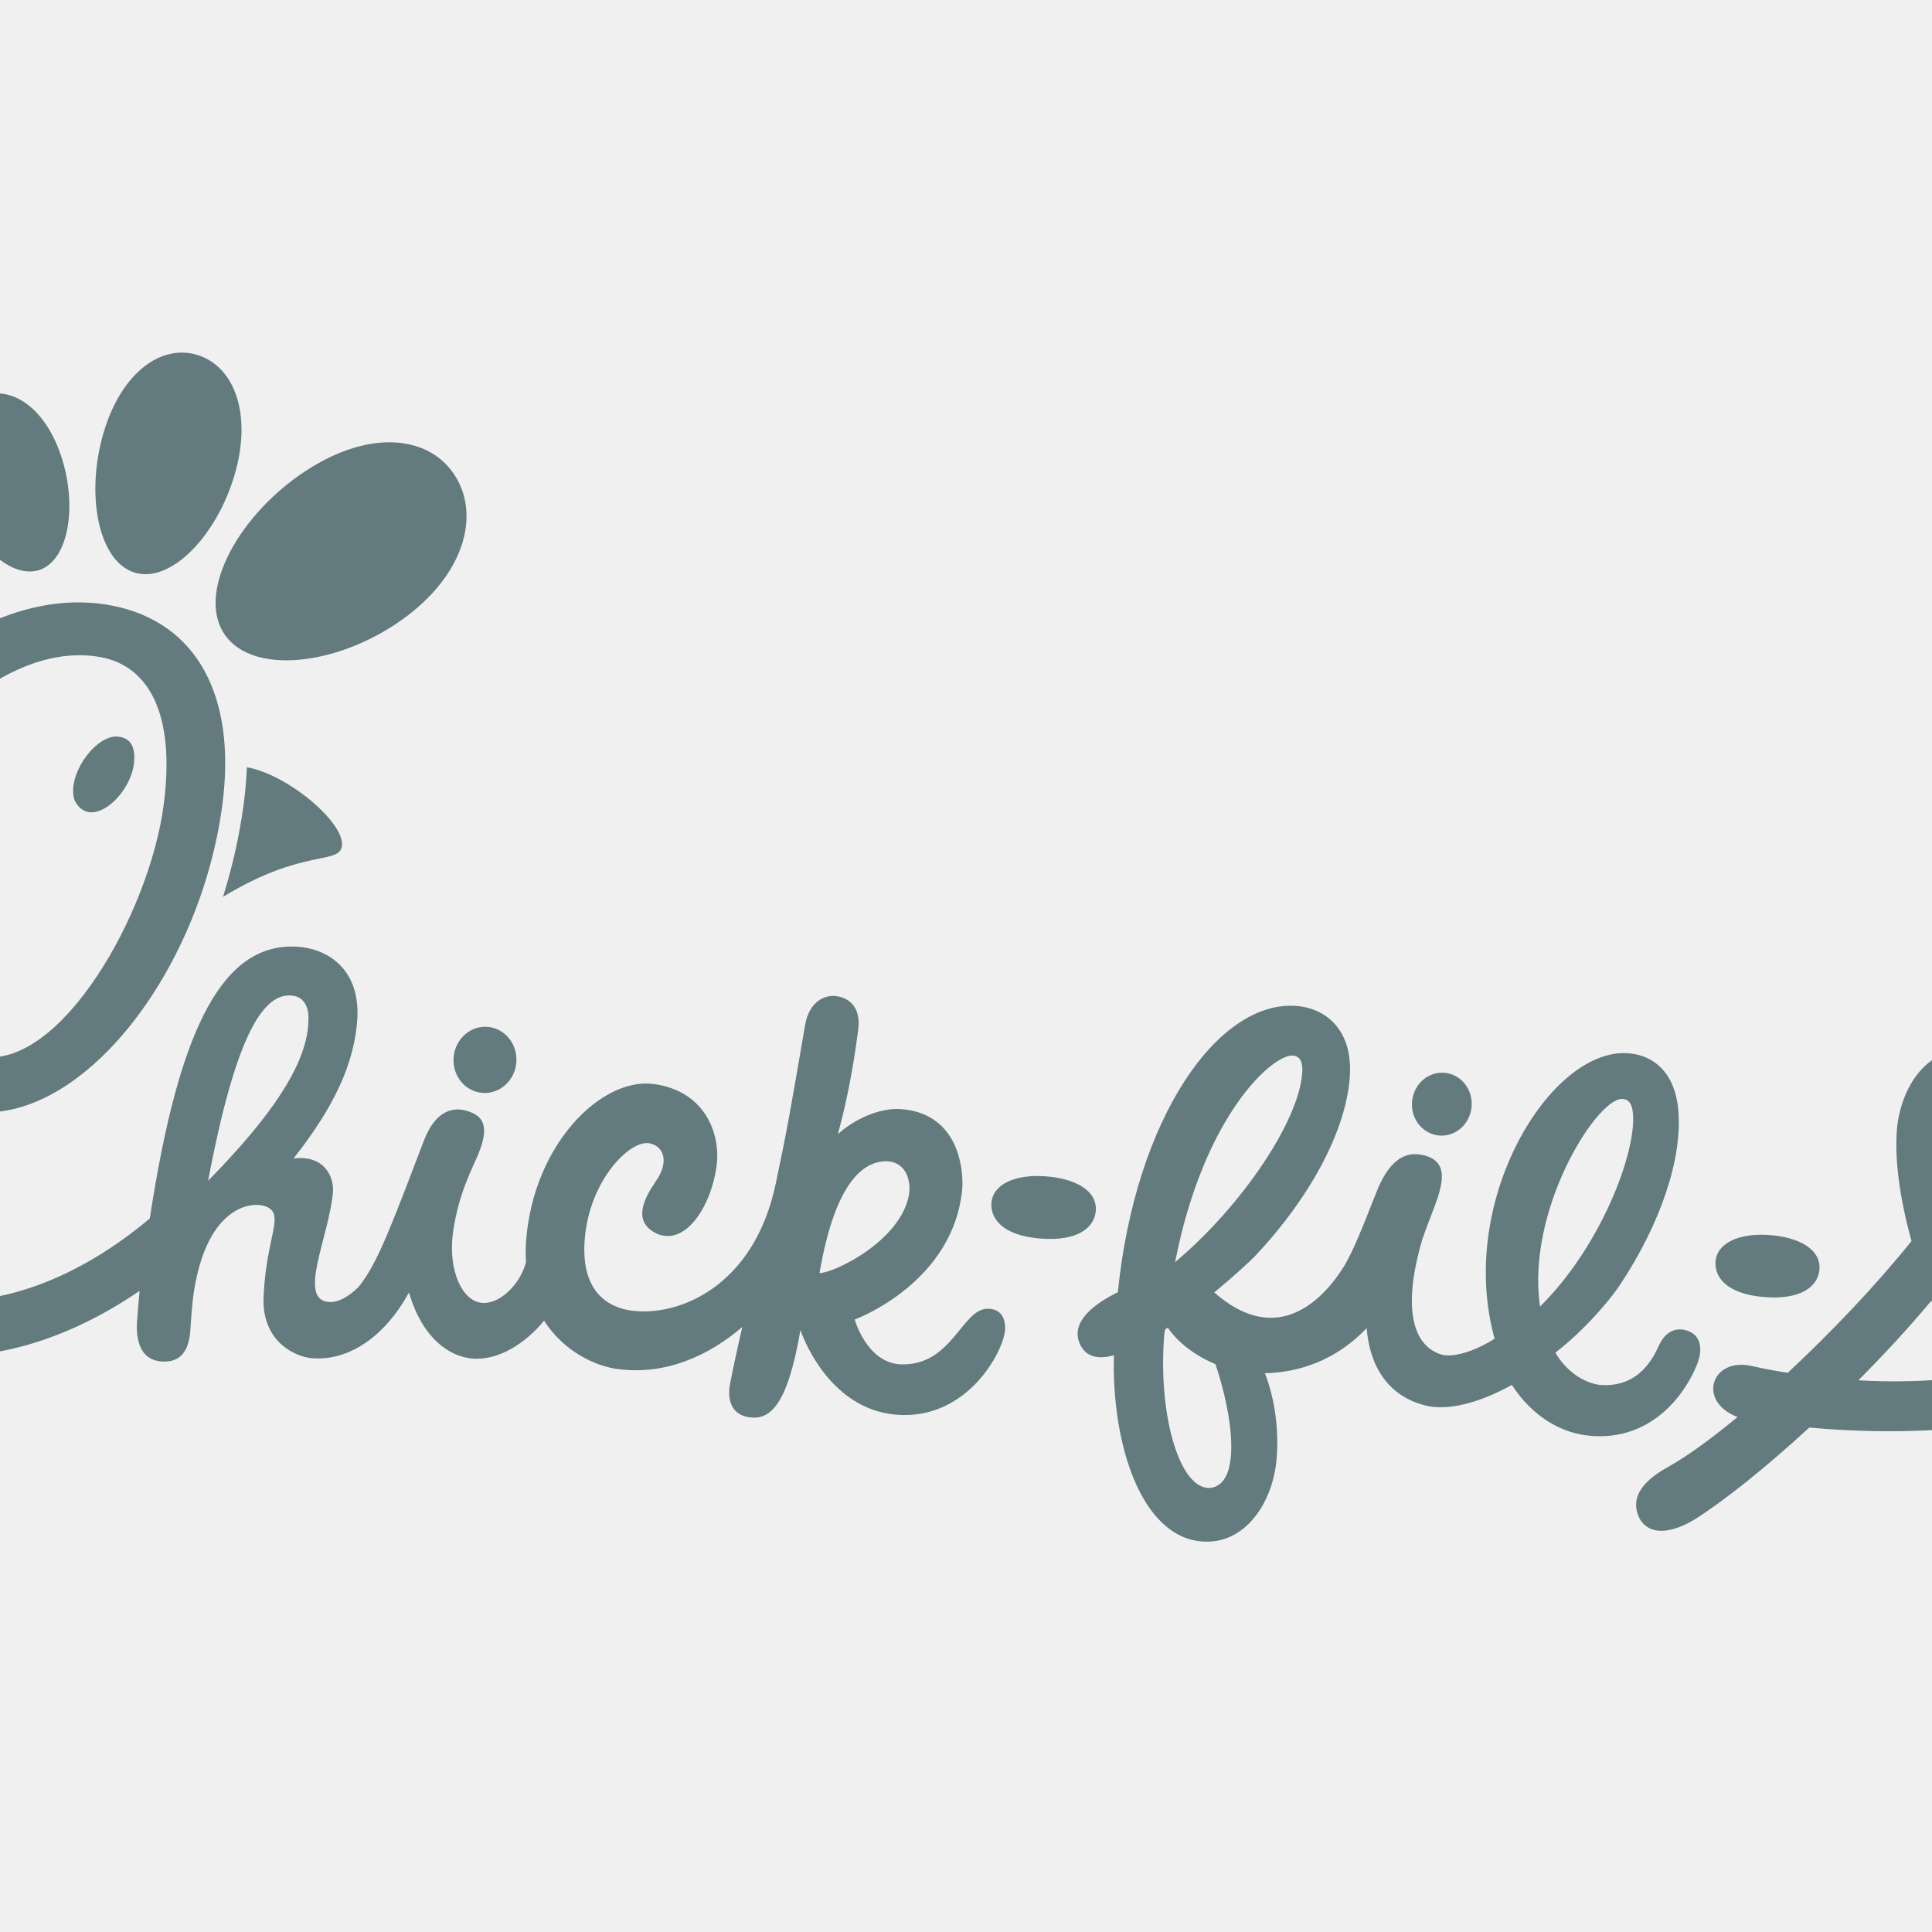
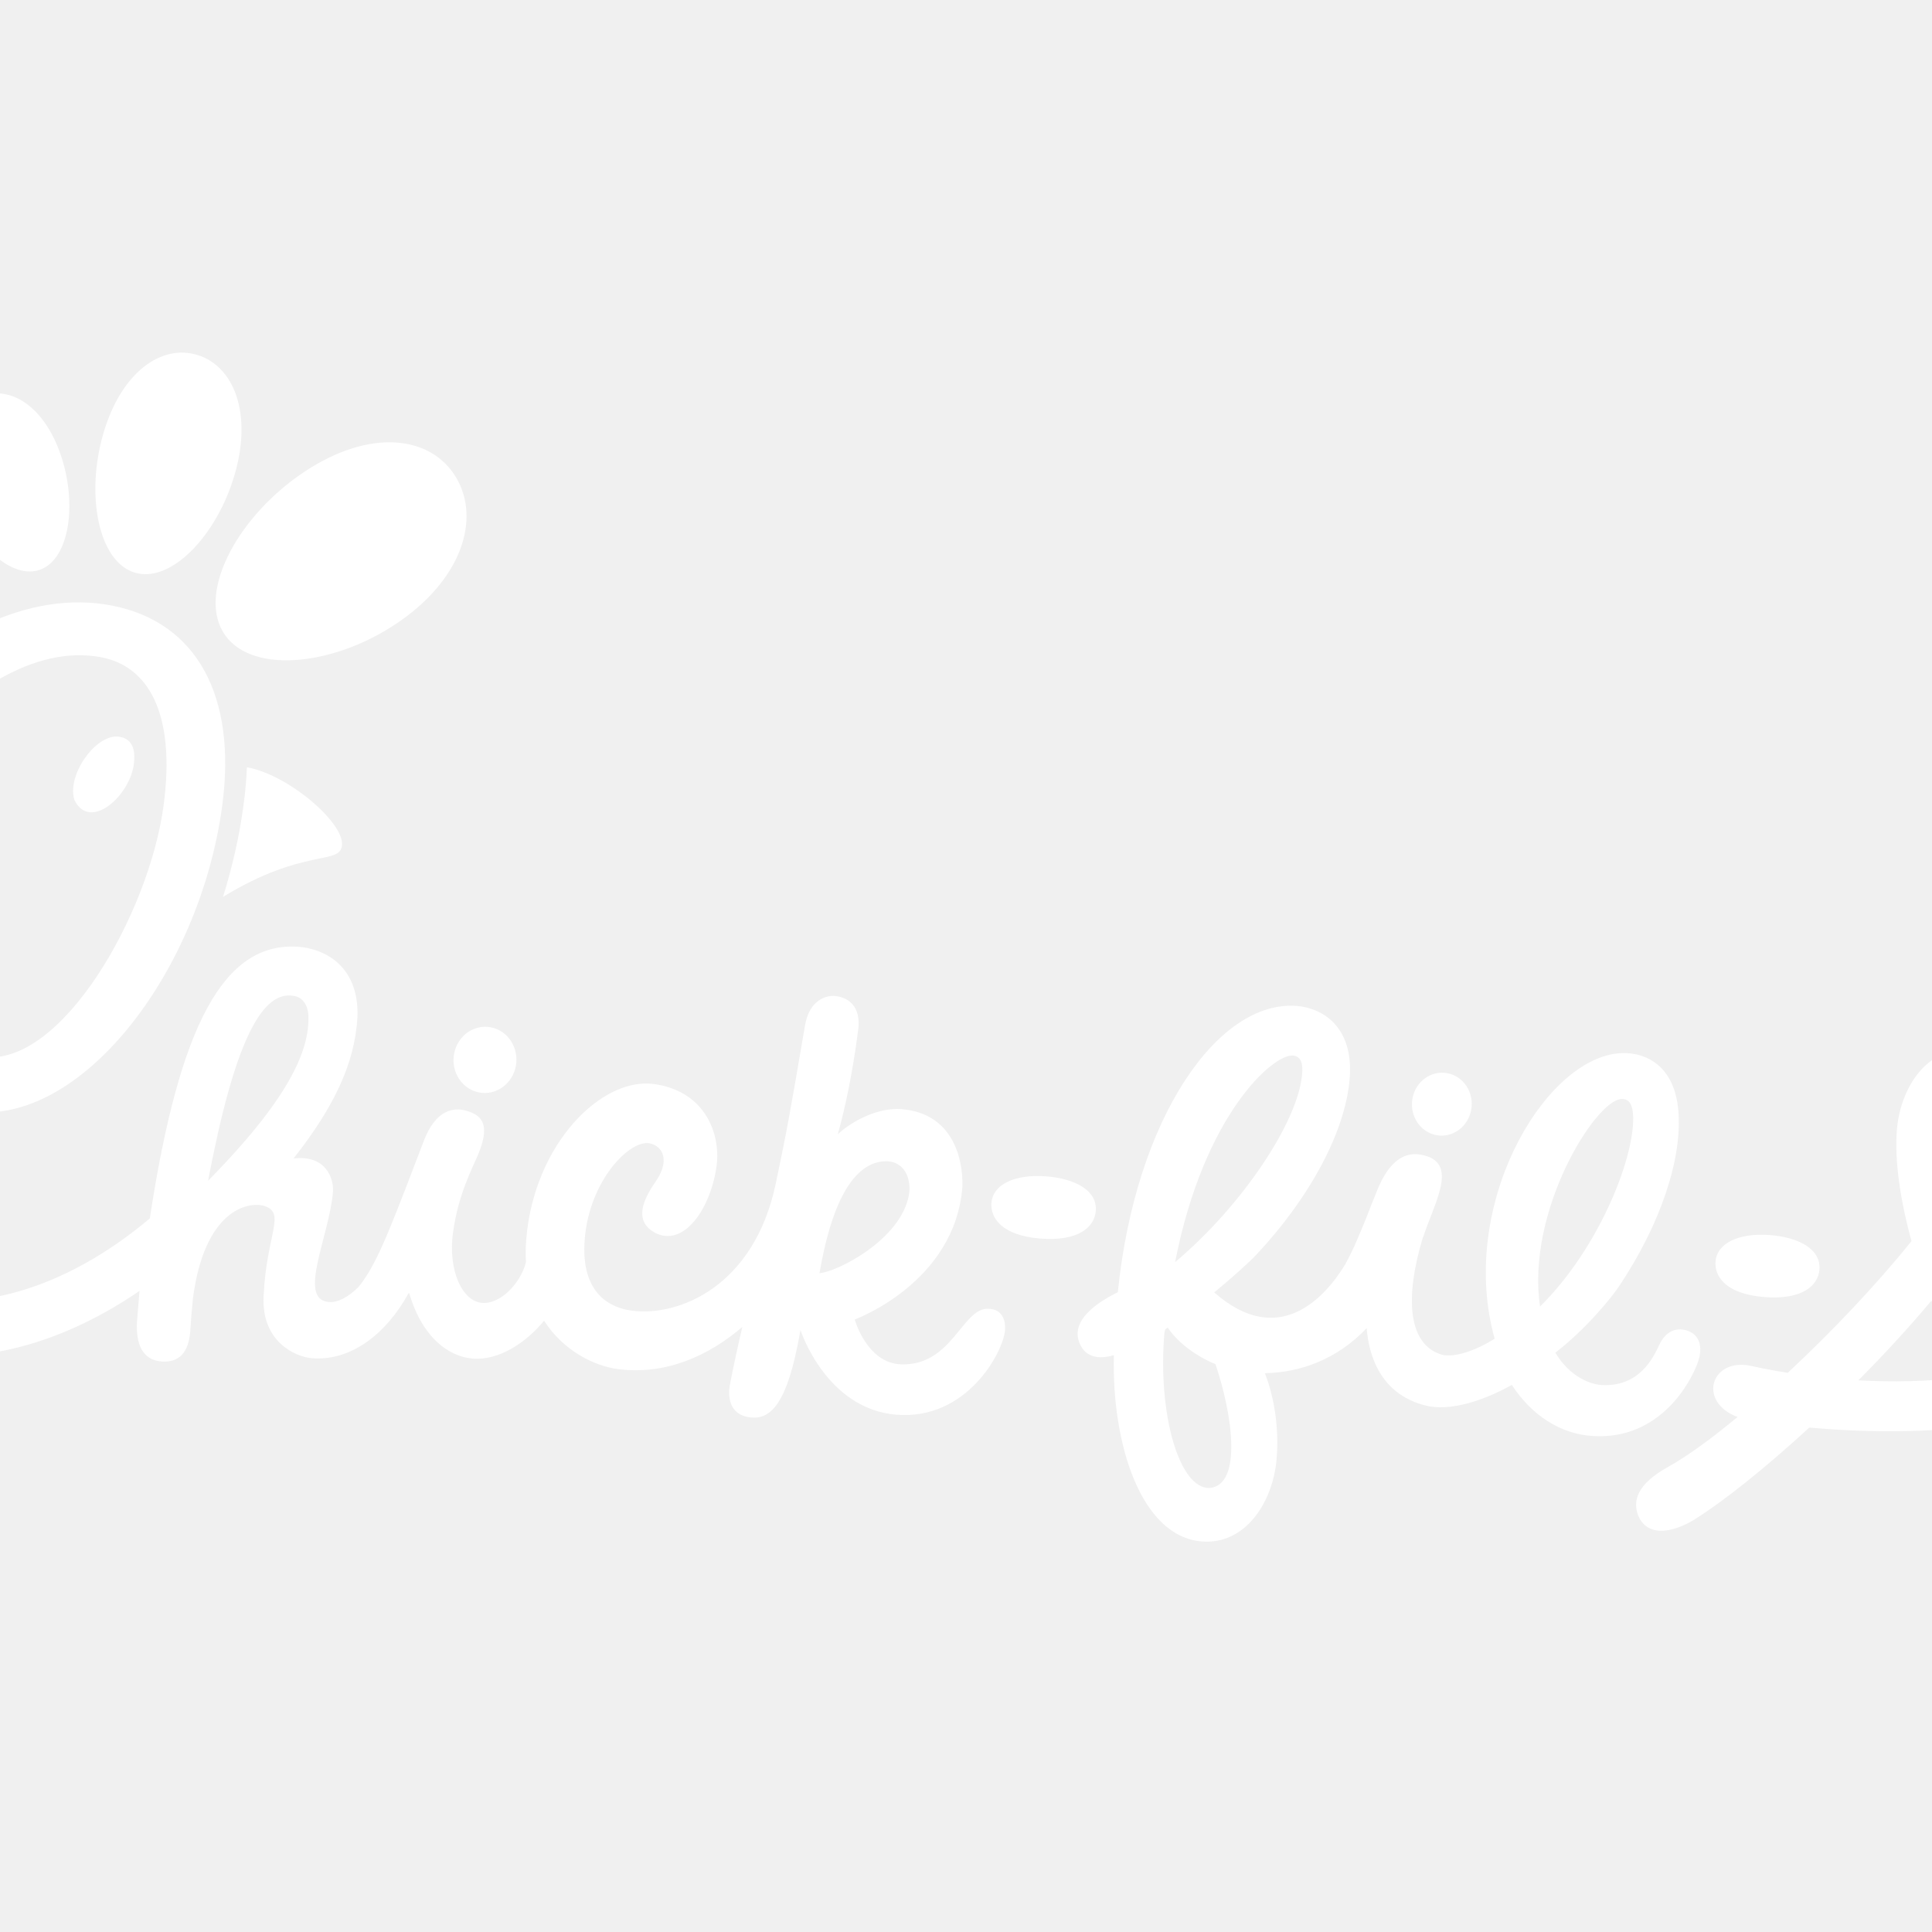
<svg xmlns="http://www.w3.org/2000/svg" width="320" height="320" viewBox="0 0 320 320" fill="none">
  <g clip-path="url(#clip0)">
-     <path d="M147.03 192.34C150.351 192.609 150.873 195.978 150.567 197.816C149.29 205.402 138.393 210.773 135.736 210.869C138.424 195.188 143.348 192.224 147.03 192.34ZM43.319 185.639C40.963 188.648 38.031 191.941 34.467 195.571C34.77 193.986 35.065 192.481 35.371 191.032C39.665 170.423 44.087 163.744 49.034 165.033C50.641 165.509 51.166 167.326 51.091 168.756C51.093 173.315 48.715 178.735 43.319 185.639V185.639ZM325.808 228.05C323.576 224.028 321.576 219.747 319.9 215.437C316.148 219.917 312.02 224.392 307.803 228.626C313.184 228.926 319.378 228.877 325.808 228.05V228.05ZM323.123 196.615C325.543 192.821 327.144 189.477 327.523 186.926C327.836 185.416 327.791 182.76 325.622 182.584C321.874 182.281 321.386 188.299 323.123 196.615ZM255.08 216.403C265.067 206.552 271.022 191.044 270.472 184.445C270.348 183.062 269.916 181.972 268.55 182.028C264.243 182.227 252.746 200.617 255.08 216.403ZM201.315 225.943C197.814 224.498 194.992 222.226 193.417 219.901C193.278 219.997 193.15 220.082 193.01 220.165C192.982 220.33 192.934 220.499 192.873 220.659C191.7 233.963 195.261 246.64 200.362 246.458C205.761 245.961 204.174 234.343 201.315 225.943ZM194.631 209.054C205.835 199.624 215.098 185.648 215.679 177.812C215.801 176.304 215.571 174.949 214.143 174.833C210.898 174.571 199.438 184.513 194.631 209.054V209.054ZM163.538 216.77C159.34 216.811 157.655 226.2 149.299 225.981C143.595 225.835 141.565 218.556 141.565 218.556C141.565 218.556 158.233 212.468 159.407 196.5C159.518 191.906 157.825 184.397 149.324 183.708C145.652 183.411 141.395 185.446 138.772 187.857C139.941 183.607 141.163 178.126 142.137 170.622C142.772 165.739 139.367 164.987 138.027 164.952C137.032 164.922 134.085 165.445 133.335 169.848C130.822 184.532 130.445 186.712 128.493 196.025C124.912 213.129 112.353 218.161 104.527 217.069C101.197 216.602 96.109 214.371 96.85 205.232C97.644 195.427 104.403 188.669 107.643 189.38C109.925 189.878 110.919 192.399 108.591 195.712C106.701 198.462 104.642 202.335 108.78 204.331C113.711 206.494 118.064 199.37 118.758 192.5C119.192 187.139 116.368 180.609 108.234 179.542C99.672 178.418 88.446 189.408 87.159 205.3C87.052 206.624 87.043 207.871 87.115 209.066C86.203 212.607 82.866 216.043 79.839 215.798C76.552 215.532 74.176 210.392 75.031 204.148C75.922 197.71 78.229 193.562 79.263 191.053C81.396 185.84 79.47 184.597 77.114 183.94C75.261 183.431 72.235 183.683 70.231 188.875C68.412 193.586 66.019 200.03 64.008 204.75C62.759 207.684 61.196 211.02 59.314 213.235C57.692 214.798 55.995 215.776 54.49 215.654C49.174 215.273 54.555 204.774 55.158 197.324C55.277 195.214 53.997 191.242 48.621 191.878C55.192 183.537 58.765 176.235 59.204 168.512C59.535 160.022 53.769 157.081 49.259 156.805C37.175 156.086 29.739 169.48 24.814 201.807C13.071 211.709 -0.697 217.146 -13.24 215.053C-30.978 212.088 -38.695 192.956 -35.717 171.004C-31.534 140.203 -5.267 104.762 16.705 108.849C24.406 110.286 29.179 117.923 27.088 133.467C24.657 151.487 10.106 176.873 -2.938 175.037C-8.961 174.19 -10.323 167.527 -9.396 161.807C-7.388 149.42 -1.088 146.486 -0.276 141.464C0.198 138.511 -2.594 136.977 -4.777 137.513C-8.524 138.442 -16.559 147.355 -18.539 160.798C-20.959 177.221 -11.021 183.212 -4.912 184.069C13.161 186.613 33.045 161.365 36.807 133.456C39.234 115.391 32.666 103.069 18.566 100.308C-8.85 94.948 -41.004 130.72 -45.724 170.535C-48.55 194.341 -39.603 220.223 -14.17 224.197C-2.013 226.012 11.187 221.985 23.114 213.81C22.928 215.842 22.802 217.654 22.686 219.014C22.517 222.367 23.424 225.346 26.934 225.518C30.285 225.666 31.37 223.2 31.538 220.15C31.638 218.379 31.79 216.664 31.964 214.999C33.873 200.517 40.948 198.973 43.701 199.719C47.487 200.882 44.117 204.314 43.655 214.781C43.322 222.281 48.981 224.747 51.656 224.963C57.977 225.475 63.856 221.122 67.651 214.234L67.77 214.158C69.969 221.711 74.494 224.718 78.276 225.024C82.712 225.383 87.187 222.317 90.118 218.75C93.326 223.753 98.439 226.256 102.366 226.767C110.328 227.797 117.429 224.517 122.946 219.791C122.026 223.787 120.868 229.165 120.797 230.051C120.602 232.453 121.536 234.238 123.773 234.684C127.456 235.413 130.382 233.021 132.58 220.298C132.58 220.298 136.81 233.377 148.476 234.321C160.167 235.268 166.176 223.913 166.467 220.324C166.551 219.282 166.382 216.735 163.538 216.77V216.77ZM56.648 139.969C56.952 136.213 47.748 128.308 40.894 127.081C40.811 129.115 40.627 131.2 40.337 133.358C39.651 138.459 38.493 143.568 36.939 148.551C50.381 140.328 56.372 143.371 56.648 139.969ZM349.944 250.679C343.09 249.749 336.384 243.868 330.648 235.787C319.216 237.566 307.679 237.167 299.671 236.453C292.44 243.101 285.593 248.573 280.771 251.607C280.771 251.607 274.25 255.974 271.61 251.603C270.096 248.69 271.223 245.775 276.259 242.987C279.405 241.236 283.414 238.33 287.793 234.7C281.094 232.177 283.388 224.826 290.022 226.231C290.504 226.337 292.699 226.848 296.104 227.384C303.34 220.647 310.774 212.818 316.607 205.565C314.696 198.635 313.782 192.123 314.188 187.108C314.721 180.524 318.9 173.362 326.18 173.951C333.227 174.522 336.334 180.983 335.817 187.361C335.378 192.784 331.633 199.869 326.187 207.394C328.441 213.792 331.484 220.492 335.044 226.298C339.48 225.171 343.889 223.572 348.089 221.391C353.747 218.438 357.853 225.34 351.859 229.062C348.278 231.028 344.368 232.545 340.307 233.703C344.114 238.247 348.257 241.432 352.429 242.154C359.573 243.381 359.155 252.218 349.944 250.679V250.679ZM281.301 225.394C280.176 228.804 275.021 238.489 263.925 237.855L263.683 237.836C258.539 237.502 253.724 234.487 250.41 229.389C244.923 232.426 239.772 233.686 236.214 232.823C228.506 230.945 226.692 224.266 226.365 219.98C221.438 225.189 215.271 227.355 209.503 227.439C211.205 231.803 211.829 236.931 211.453 241.572C210.867 248.815 206.275 255.9 199.049 255.315C188.949 254.497 184.106 239.068 184.496 224.459C182.715 224.994 179.822 225.295 178.734 222.281C177.419 218.658 181.642 215.754 185.148 214.032C188.079 185.094 201.784 165.564 214.808 166.619C219.187 166.973 224.234 170.205 223.551 178.628C222.837 187.452 216.95 198.352 208.114 207.792C206.913 209.073 204.161 211.547 201.119 214.067C211.817 223.474 219.461 214.889 222.761 209.505C223.56 208.056 224.248 206.615 224.786 205.346C226.793 200.638 226.238 201.73 228.147 197.057C230.87 190.399 234.364 190.982 235.934 191.38C241.524 192.831 237.591 199.17 235.733 204.875L235.657 205.011C232.723 214.751 233.077 222.698 238.858 224.392C240.711 224.836 244.043 223.943 247.557 221.731C241.518 199.969 255.38 175.908 267.824 174.488C271.98 174.015 277.23 176.03 277.968 183.756C278.728 191.861 275.001 202.768 268.27 212.894C266.75 215.193 262.488 220.295 257.625 224.038C257.649 224.08 257.665 224.121 257.662 224.126C260.711 229.151 265.062 229.387 265.062 229.387C271.498 229.87 273.857 224.838 274.823 222.755C275.933 220.365 277.866 219.701 279.788 220.521C281.88 221.42 281.847 223.756 281.301 225.394V225.394ZM239.239 177.689C236.51 177.467 234.111 179.605 233.877 182.486C233.645 185.353 235.668 187.86 238.397 188.081C241.122 188.302 243.512 186.152 243.744 183.285C243.978 180.404 241.964 177.909 239.239 177.689ZM292.191 214.831C298.489 215.341 301.14 212.949 301.356 210.286C301.633 206.865 297.871 204.901 293.029 204.557C288.074 204.21 284.398 205.855 284.148 208.938C283.945 211.45 285.892 214.321 292.191 214.831ZM172.288 205.143C178.605 205.655 181.28 203.25 181.496 200.579C181.775 197.142 177.997 195.174 173.123 194.829C168.149 194.481 164.465 196.134 164.214 199.226C164.01 201.752 165.97 204.632 172.288 205.143ZM80.773 170.082C77.9 169.85 75.378 172.106 75.133 175.134C74.889 178.15 77.014 180.783 79.888 181.016C82.749 181.247 85.276 178.991 85.52 175.976C85.765 172.947 83.635 170.314 80.773 170.082ZM-21.693 85.157C-24.289 87.89 -23.942 92.698 -19.97 96.894C-16.003 101.102 -10.16 102.834 -7.555 100.106C-4.951 97.376 -6.576 91.21 -10.543 87.013C-14.512 82.807 -19.078 82.43 -21.693 85.157V85.157ZM-3.06 65.638C-7.842 67.487 -10.012 73.973 -7.255 82.032C-4.504 90.091 1.96 96.164 6.737 94.327C11.522 92.474 12.813 83.395 10.059 75.334C7.304 67.282 1.719 63.794 -3.06 65.638ZM32.766 58.816C26.766 56.913 20.079 61.647 17.128 71.766C14.166 81.88 16.254 92.935 22.257 94.825C28.253 96.72 35.909 88.747 38.86 78.629C41.818 68.513 38.77 60.704 32.766 58.816ZM75.568 79.122C71.436 72.133 61.365 70.912 50.511 78.077C39.657 85.244 32.794 97.64 36.924 104.646C41.056 111.635 54.616 110.578 65.478 103.41C76.328 96.241 79.696 86.127 75.568 79.122ZM22.193 126.379C21.643 131.742 14.894 137.793 12.333 132.504C11.027 128.508 15.666 121.806 19.443 121.991C22.481 122.237 22.321 125.099 22.193 126.379Z" fill="#637A7F" />
+     <path d="M147.03 192.34C150.351 192.609 150.873 195.978 150.567 197.816C149.29 205.402 138.393 210.773 135.736 210.869C138.424 195.188 143.348 192.224 147.03 192.34ZM43.319 185.639C40.963 188.648 38.031 191.941 34.467 195.571C34.77 193.986 35.065 192.481 35.371 191.032C39.665 170.423 44.087 163.744 49.034 165.033C50.641 165.509 51.166 167.326 51.091 168.756C51.093 173.315 48.715 178.735 43.319 185.639ZM325.808 228.05C323.576 224.028 321.576 219.747 319.9 215.437C316.148 219.917 312.02 224.392 307.803 228.626C313.184 228.926 319.378 228.877 325.808 228.05ZM323.123 196.615C325.543 192.821 327.144 189.477 327.523 186.926C327.836 185.416 327.791 182.76 325.622 182.584C321.874 182.281 321.386 188.299 323.123 196.615ZM255.08 216.403C265.067 206.552 271.022 191.044 270.472 184.445C270.348 183.062 269.916 181.972 268.55 182.028C264.243 182.227 252.746 200.617 255.08 216.403ZM201.315 225.943C197.814 224.498 194.992 222.226 193.417 219.901C193.278 219.997 193.15 220.082 193.01 220.165C192.982 220.33 192.934 220.499 192.873 220.659C191.7 233.963 195.261 246.64 200.362 246.458C205.761 245.961 204.174 234.343 201.315 225.943ZM194.631 209.054C205.835 199.624 215.098 185.648 215.679 177.812C215.801 176.304 215.571 174.949 214.143 174.833C210.898 174.571 199.438 184.513 194.631 209.054ZM163.538 216.77C159.34 216.811 157.655 226.2 149.299 225.981C143.595 225.835 141.565 218.556 141.565 218.556C141.565 218.556 158.233 212.468 159.407 196.5C159.518 191.906 157.825 184.397 149.324 183.708C145.652 183.411 141.395 185.446 138.772 187.857C139.941 183.607 141.163 178.126 142.137 170.622C142.772 165.739 139.367 164.987 138.027 164.952C137.032 164.922 134.085 165.445 133.335 169.848C130.822 184.532 130.445 186.712 128.493 196.025C124.912 213.129 112.353 218.161 104.527 217.069C101.197 216.602 96.109 214.371 96.85 205.232C97.644 195.427 104.403 188.669 107.643 189.38C109.925 189.878 110.919 192.399 108.591 195.712C106.701 198.462 104.642 202.335 108.78 204.331C113.711 206.494 118.064 199.37 118.758 192.5C119.192 187.139 116.368 180.609 108.234 179.542C99.672 178.418 88.446 189.408 87.159 205.3C87.052 206.624 87.043 207.871 87.115 209.066C86.203 212.607 82.866 216.043 79.839 215.798C76.552 215.532 74.176 210.392 75.031 204.148C75.922 197.71 78.229 193.562 79.263 191.053C81.396 185.84 79.47 184.597 77.114 183.94C75.261 183.431 72.235 183.683 70.231 188.875C68.412 193.586 66.019 200.03 64.008 204.75C62.759 207.684 61.196 211.02 59.314 213.235C57.692 214.798 55.995 215.776 54.49 215.654C49.174 215.273 54.555 204.774 55.158 197.324C55.277 195.214 53.997 191.242 48.621 191.878C55.192 183.537 58.765 176.235 59.204 168.512C59.535 160.022 53.769 157.081 49.259 156.805C37.175 156.086 29.739 169.48 24.814 201.807C13.071 211.709 -0.697 217.146 -13.24 215.053C-30.978 212.088 -38.695 192.956 -35.717 171.004C-31.534 140.203 -5.267 104.762 16.705 108.849C24.406 110.286 29.179 117.923 27.088 133.467C24.657 151.487 10.106 176.873 -2.938 175.037C-8.961 174.19 -10.323 167.527 -9.396 161.807C-7.388 149.42 -1.088 146.486 -0.277 141.464C0.198 138.511 -2.594 136.977 -4.777 137.513C-8.524 138.442 -16.559 147.355 -18.539 160.798C-20.959 177.221 -11.021 183.212 -4.912 184.069C13.161 186.613 33.045 161.365 36.807 133.456C39.234 115.391 32.666 103.069 18.566 100.308C-8.85 94.948 -41.004 130.72 -45.724 170.535C-48.55 194.341 -39.603 220.223 -14.17 224.197C-2.013 226.012 11.187 221.985 23.114 213.81C22.928 215.842 22.802 217.654 22.686 219.014C22.517 222.367 23.424 225.346 26.934 225.518C30.285 225.666 31.37 223.2 31.538 220.15C31.638 218.379 31.79 216.664 31.964 214.999C33.873 200.517 40.948 198.973 43.701 199.719C47.487 200.882 44.117 204.314 43.655 214.781C43.322 222.281 48.981 224.747 51.656 224.963C57.977 225.475 63.856 221.122 67.651 214.234L67.77 214.158C69.969 221.711 74.494 224.718 78.276 225.024C82.712 225.383 87.187 222.317 90.118 218.75C93.326 223.753 98.439 226.256 102.366 226.767C110.328 227.797 117.429 224.517 122.946 219.791C122.026 223.787 120.868 229.165 120.797 230.051C120.602 232.453 121.536 234.238 123.773 234.684C127.456 235.413 130.382 233.021 132.58 220.298C132.58 220.298 136.81 233.377 148.476 234.321C160.167 235.268 166.176 223.913 166.467 220.324C166.551 219.282 166.382 216.735 163.538 216.77ZM56.648 139.969C56.952 136.213 47.748 128.308 40.894 127.081C40.811 129.115 40.627 131.2 40.337 133.358C39.651 138.459 38.493 143.568 36.939 148.551C50.381 140.328 56.372 143.371 56.648 139.969ZM349.944 250.679C343.09 249.749 336.384 243.868 330.648 235.787C319.216 237.566 307.679 237.167 299.671 236.453C292.44 243.101 285.593 248.573 280.771 251.607C280.771 251.607 274.25 255.974 271.61 251.603C270.096 248.69 271.223 245.775 276.259 242.987C279.405 241.236 283.414 238.33 287.793 234.7C281.094 232.177 283.388 224.826 290.022 226.231C290.504 226.337 292.699 226.848 296.104 227.384C303.34 220.647 310.774 212.818 316.607 205.565C314.696 198.635 313.782 192.123 314.188 187.108C314.721 180.524 318.9 173.362 326.18 173.951C333.227 174.522 336.334 180.983 335.817 187.361C335.378 192.784 331.633 199.869 326.187 207.394C328.441 213.792 331.484 220.492 335.044 226.298C339.48 225.171 343.889 223.572 348.089 221.391C353.747 218.438 357.853 225.34 351.859 229.062C348.278 231.028 344.368 232.545 340.307 233.703C344.114 238.247 348.257 241.432 352.429 242.154C359.573 243.381 359.155 252.218 349.944 250.679ZM281.301 225.394C280.176 228.804 275.021 238.489 263.925 237.855L263.683 237.836C258.539 237.502 253.724 234.487 250.41 229.389C244.923 232.426 239.772 233.686 236.214 232.823C228.506 230.945 226.692 224.266 226.365 219.98C221.438 225.189 215.271 227.355 209.503 227.439C211.205 231.803 211.829 236.931 211.453 241.572C210.867 248.815 206.275 255.9 199.049 255.315C188.949 254.497 184.106 239.068 184.496 224.459C182.715 224.994 179.822 225.295 178.734 222.281C177.419 218.658 181.642 215.754 185.148 214.032C188.079 185.094 201.784 165.564 214.808 166.619C219.187 166.973 224.234 170.205 223.551 178.628C222.837 187.452 216.95 198.352 208.114 207.792C206.913 209.073 204.161 211.547 201.119 214.067C211.817 223.474 219.461 214.889 222.761 209.505C223.56 208.056 224.248 206.615 224.786 205.346C226.793 200.638 226.238 201.73 228.147 197.057C230.87 190.399 234.364 190.982 235.934 191.38C241.524 192.831 237.591 199.17 235.733 204.875L235.657 205.011C232.723 214.751 233.077 222.698 238.858 224.392C240.711 224.836 244.043 223.943 247.557 221.731C241.518 199.969 255.38 175.908 267.824 174.488C271.98 174.015 277.23 176.03 277.968 183.756C278.728 191.861 275.001 202.768 268.27 212.894C266.75 215.193 262.488 220.295 257.625 224.038C257.649 224.08 257.665 224.121 257.662 224.126C260.711 229.151 265.062 229.387 265.062 229.387C271.498 229.87 273.857 224.838 274.823 222.755C275.933 220.365 277.866 219.701 279.788 220.521C281.88 221.42 281.847 223.756 281.301 225.394ZM239.239 177.689C236.51 177.467 234.111 179.605 233.877 182.486C233.645 185.353 235.668 187.86 238.397 188.081C241.122 188.302 243.512 186.152 243.744 183.285C243.978 180.404 241.964 177.909 239.239 177.689ZM292.191 214.831C298.489 215.341 301.14 212.949 301.356 210.286C301.633 206.865 297.871 204.901 293.029 204.557C288.074 204.21 284.398 205.855 284.148 208.938C283.945 211.45 285.892 214.321 292.191 214.831ZM172.288 205.143C178.605 205.655 181.28 203.25 181.496 200.579C181.775 197.142 177.997 195.174 173.123 194.829C168.149 194.481 164.465 196.134 164.214 199.226C164.01 201.752 165.97 204.632 172.288 205.143ZM80.773 170.082C77.9 169.85 75.378 172.106 75.133 175.134C74.889 178.15 77.014 180.783 79.888 181.016C82.749 181.247 85.276 178.991 85.52 175.976C85.765 172.947 83.635 170.314 80.773 170.082ZM-21.693 85.157C-24.289 87.89 -23.942 92.698 -19.97 96.894C-16.003 101.102 -10.16 102.834 -7.555 100.106C-4.951 97.376 -6.576 91.211 -10.543 87.013C-14.512 82.807 -19.078 82.43 -21.693 85.157ZM-3.06 65.638C-7.842 67.488 -10.012 73.973 -7.255 82.032C-4.504 90.091 1.96 96.164 6.737 94.327C11.522 92.474 12.813 83.395 10.059 75.334C7.304 67.282 1.719 63.795 -3.06 65.638ZM32.766 58.817C26.766 56.913 20.079 61.647 17.128 71.766C14.166 81.88 16.254 92.935 22.257 94.825C28.253 96.72 35.909 88.747 38.86 78.629C41.818 68.513 38.77 60.704 32.766 58.817ZM75.568 79.123C71.436 72.133 61.365 70.912 50.511 78.077C39.657 85.245 32.794 97.64 36.924 104.646C41.056 111.635 54.616 110.578 65.478 103.41C76.328 96.241 79.696 86.127 75.568 79.123ZM22.193 126.379C21.643 131.742 14.894 137.793 12.333 132.504C11.027 128.508 15.666 121.806 19.443 121.991C22.481 122.237 22.321 125.099 22.193 126.379Z" fill="white" />
  </g>
  <defs>
    <clipPath id="clip0">
      <rect width="320" height="320" fill="white" />
    </clipPath>
  </defs>
</svg>
